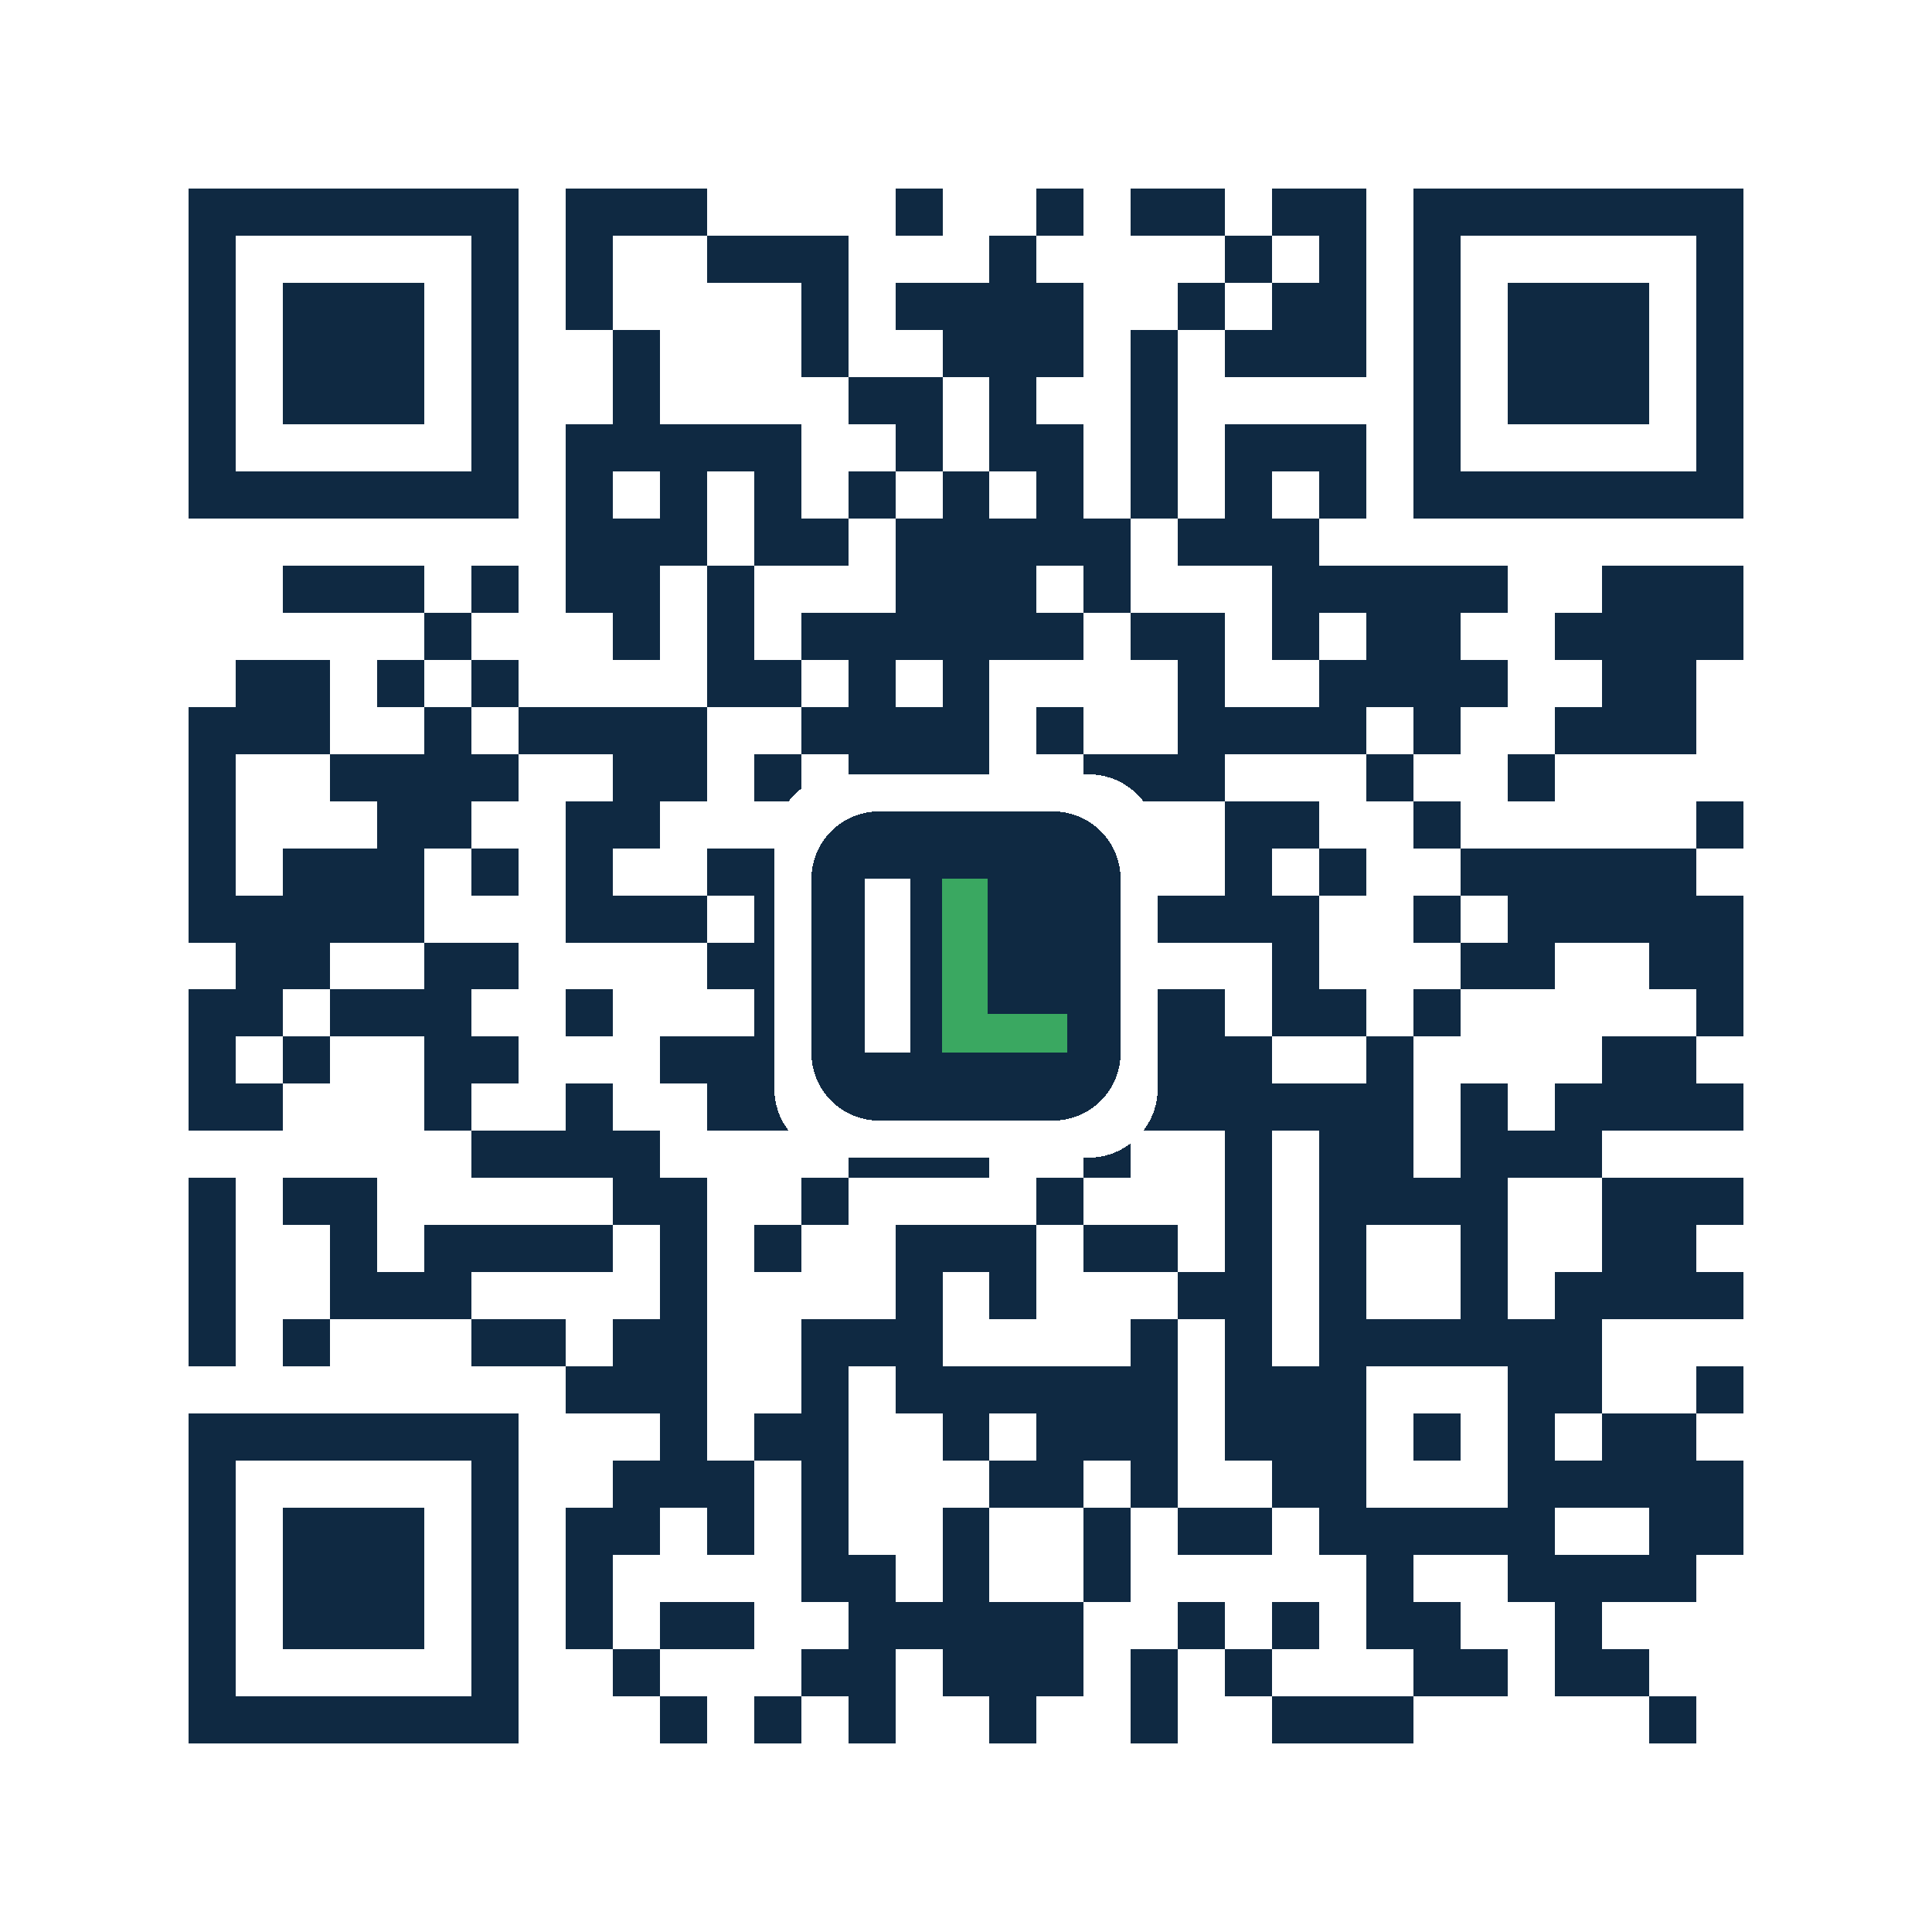
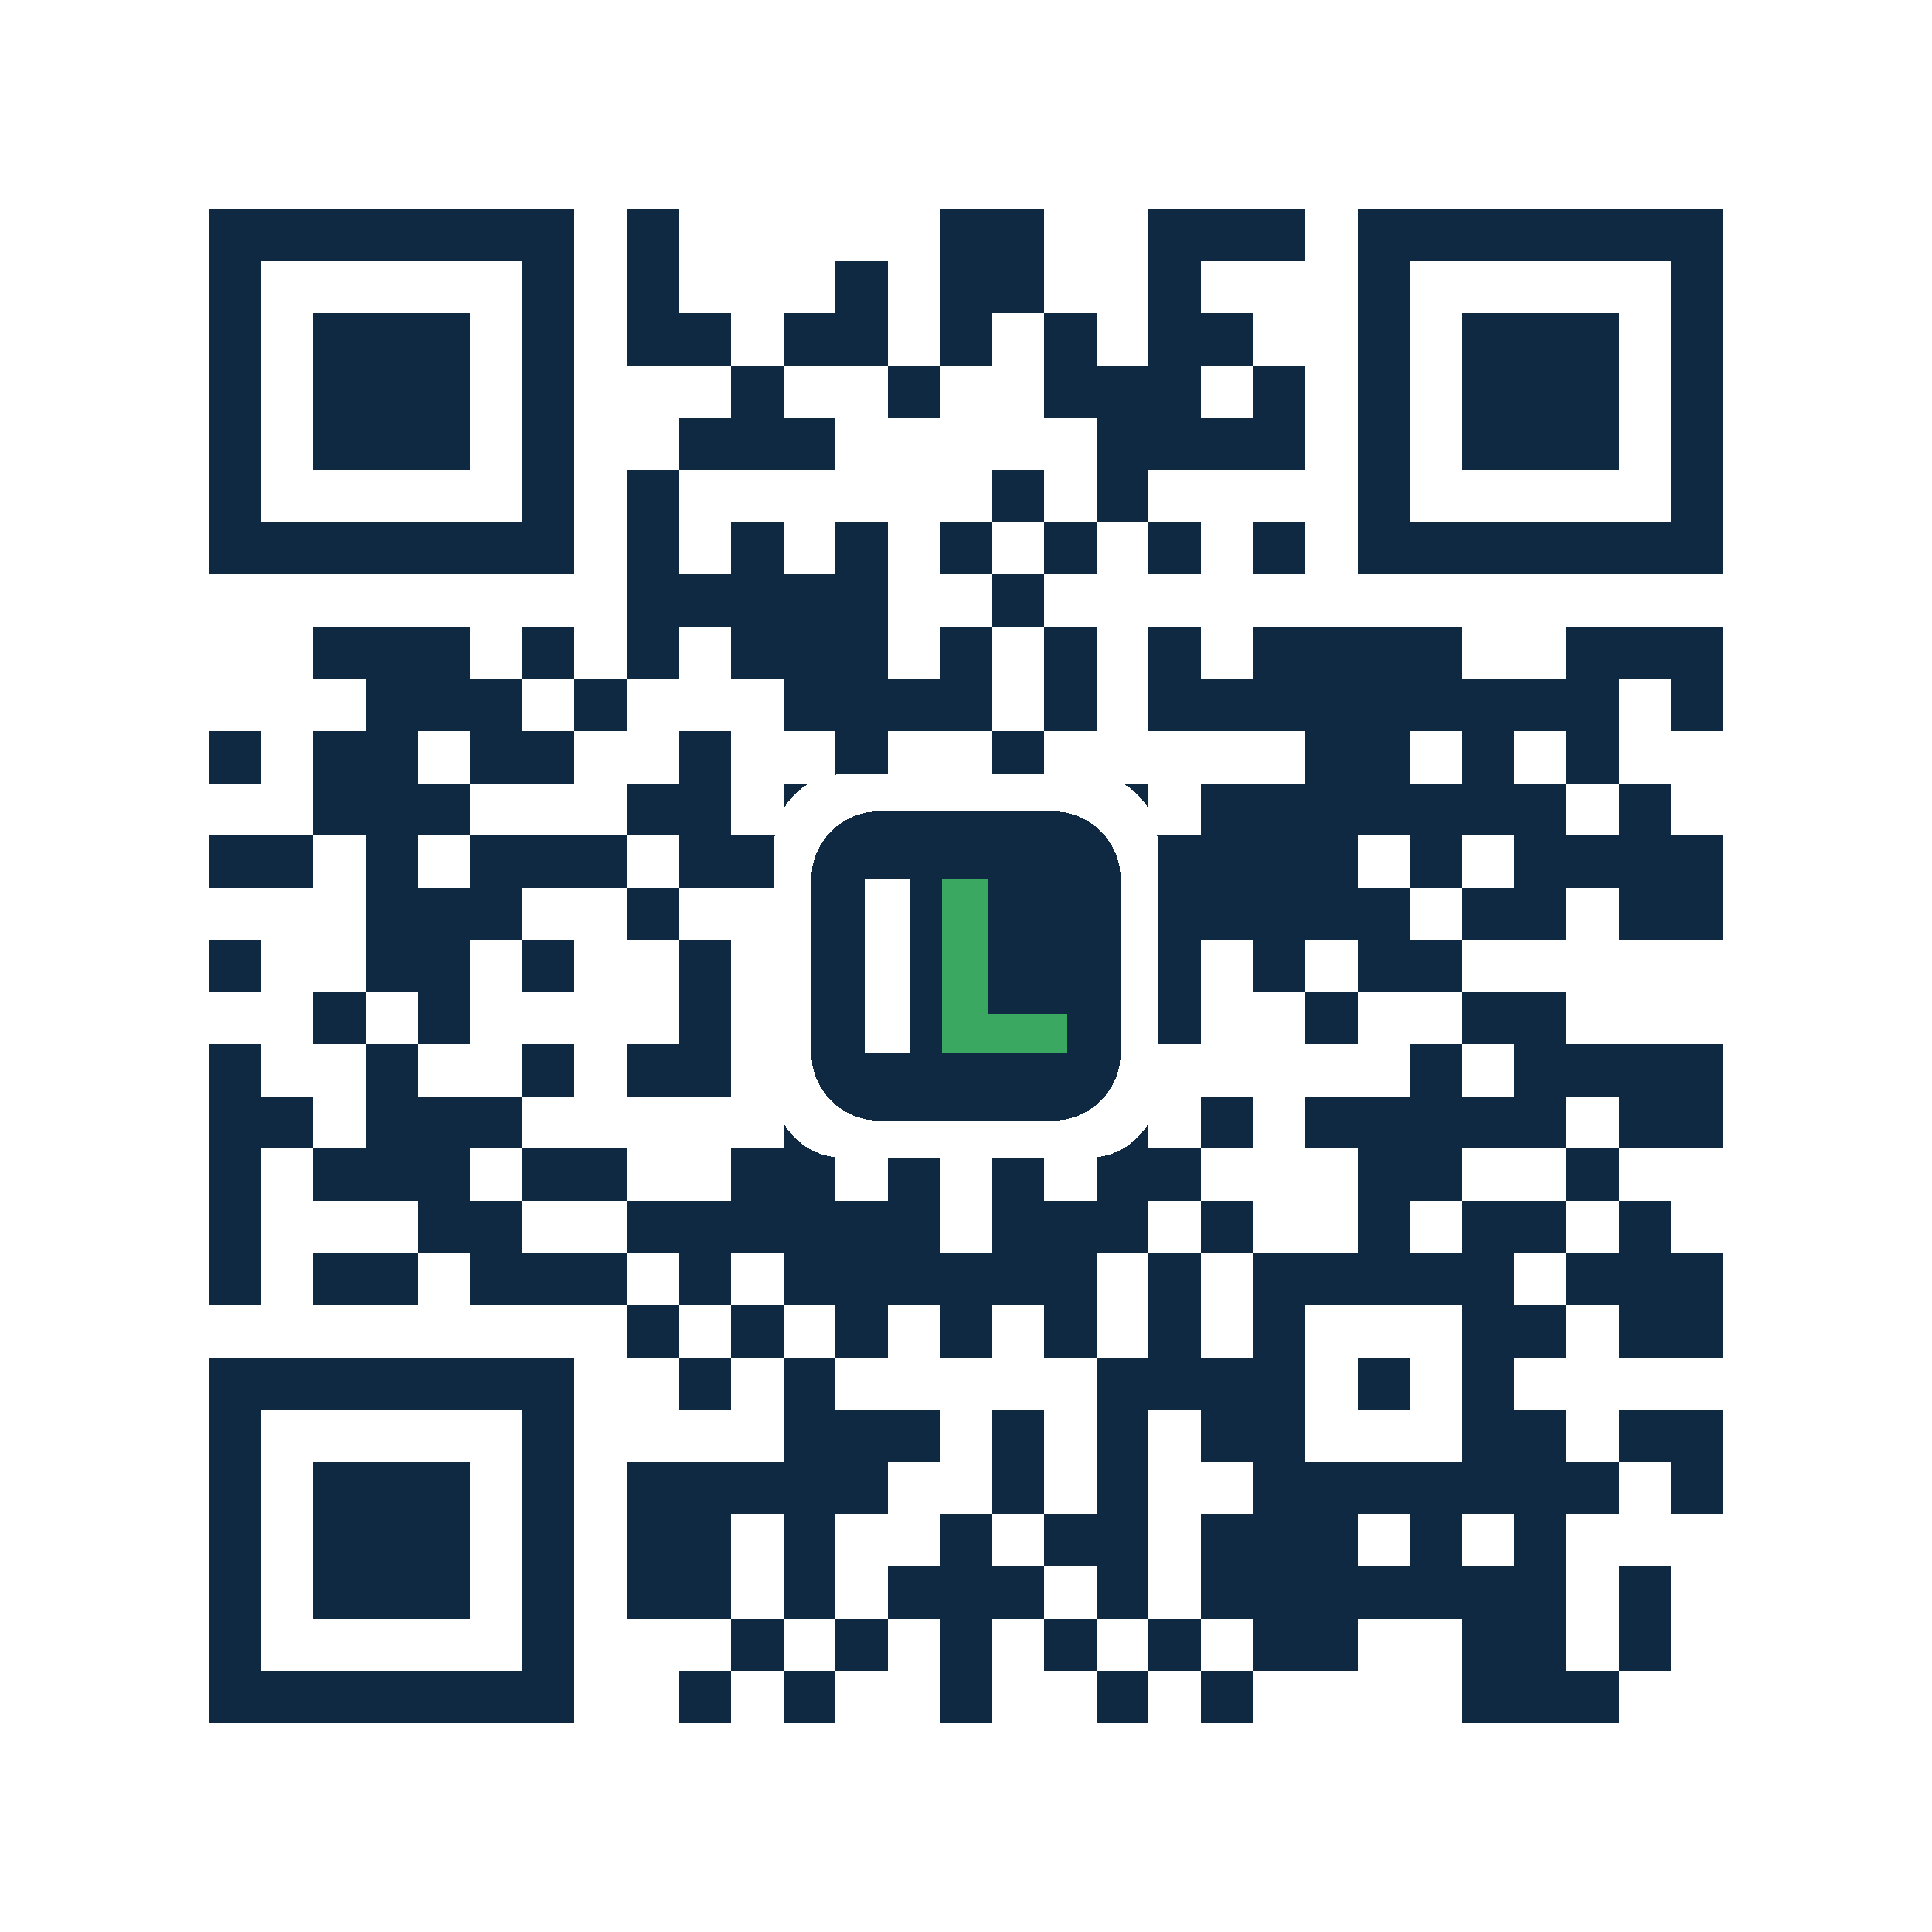
- <svg xmlns="http://www.w3.org/2000/svg" viewBox="0 0 41 41" shape-rendering="crispEdges" role="img" aria-label="InvestLab signup QR code">
-   <rect width="41" height="41" fill="#ffffff" />
+ <svg xmlns="http://www.w3.org/2000/svg" viewBox="0 0 37 37" shape-rendering="crispEdges" role="img" aria-label="InvestLab signup QR code">
+   <rect width="37" height="37" fill="#ffffff" />
  <g fill="#0f2942">
    <rect x="4" y="4" width="1" height="1" />
    <rect x="5" y="4" width="1" height="1" />
    <rect x="6" y="4" width="1" height="1" />
    <rect x="7" y="4" width="1" height="1" />
    <rect x="8" y="4" width="1" height="1" />
    <rect x="9" y="4" width="1" height="1" />
    <rect x="10" y="4" width="1" height="1" />
    <rect x="12" y="4" width="1" height="1" />
-     <rect x="13" y="4" width="1" height="1" />
-     <rect x="14" y="4" width="1" height="1" />
+     <rect x="18" y="4" width="1" height="1" />
    <rect x="19" y="4" width="1" height="1" />
    <rect x="22" y="4" width="1" height="1" />
+     <rect x="23" y="4" width="1" height="1" />
    <rect x="24" y="4" width="1" height="1" />
-     <rect x="25" y="4" width="1" height="1" />
+     <rect x="26" y="4" width="1" height="1" />
    <rect x="27" y="4" width="1" height="1" />
    <rect x="28" y="4" width="1" height="1" />
+     <rect x="29" y="4" width="1" height="1" />
    <rect x="30" y="4" width="1" height="1" />
    <rect x="31" y="4" width="1" height="1" />
    <rect x="32" y="4" width="1" height="1" />
-     <rect x="33" y="4" width="1" height="1" />
-     <rect x="34" y="4" width="1" height="1" />
-     <rect x="35" y="4" width="1" height="1" />
-     <rect x="36" y="4" width="1" height="1" />
    <rect x="4" y="5" width="1" height="1" />
    <rect x="10" y="5" width="1" height="1" />
    <rect x="12" y="5" width="1" height="1" />
-     <rect x="15" y="5" width="1" height="1" />
    <rect x="16" y="5" width="1" height="1" />
-     <rect x="17" y="5" width="1" height="1" />
-     <rect x="21" y="5" width="1" height="1" />
+     <rect x="18" y="5" width="1" height="1" />
+     <rect x="19" y="5" width="1" height="1" />
+     <rect x="22" y="5" width="1" height="1" />
    <rect x="26" y="5" width="1" height="1" />
-     <rect x="28" y="5" width="1" height="1" />
-     <rect x="30" y="5" width="1" height="1" />
-     <rect x="36" y="5" width="1" height="1" />
+     <rect x="32" y="5" width="1" height="1" />
    <rect x="4" y="6" width="1" height="1" />
    <rect x="6" y="6" width="1" height="1" />
    <rect x="7" y="6" width="1" height="1" />
    <rect x="8" y="6" width="1" height="1" />
    <rect x="10" y="6" width="1" height="1" />
    <rect x="12" y="6" width="1" height="1" />
-     <rect x="17" y="6" width="1" height="1" />
-     <rect x="19" y="6" width="1" height="1" />
+     <rect x="13" y="6" width="1" height="1" />
+     <rect x="15" y="6" width="1" height="1" />
+     <rect x="16" y="6" width="1" height="1" />
+     <rect x="18" y="6" width="1" height="1" />
    <rect x="20" y="6" width="1" height="1" />
-     <rect x="21" y="6" width="1" height="1" />
    <rect x="22" y="6" width="1" height="1" />
-     <rect x="25" y="6" width="1" height="1" />
-     <rect x="27" y="6" width="1" height="1" />
+     <rect x="23" y="6" width="1" height="1" />
+     <rect x="26" y="6" width="1" height="1" />
    <rect x="28" y="6" width="1" height="1" />
+     <rect x="29" y="6" width="1" height="1" />
    <rect x="30" y="6" width="1" height="1" />
    <rect x="32" y="6" width="1" height="1" />
-     <rect x="33" y="6" width="1" height="1" />
-     <rect x="34" y="6" width="1" height="1" />
-     <rect x="36" y="6" width="1" height="1" />
    <rect x="4" y="7" width="1" height="1" />
    <rect x="6" y="7" width="1" height="1" />
    <rect x="7" y="7" width="1" height="1" />
    <rect x="8" y="7" width="1" height="1" />
    <rect x="10" y="7" width="1" height="1" />
-     <rect x="13" y="7" width="1" height="1" />
+     <rect x="14" y="7" width="1" height="1" />
    <rect x="17" y="7" width="1" height="1" />
    <rect x="20" y="7" width="1" height="1" />
    <rect x="21" y="7" width="1" height="1" />
    <rect x="22" y="7" width="1" height="1" />
    <rect x="24" y="7" width="1" height="1" />
    <rect x="26" y="7" width="1" height="1" />
-     <rect x="27" y="7" width="1" height="1" />
    <rect x="28" y="7" width="1" height="1" />
+     <rect x="29" y="7" width="1" height="1" />
    <rect x="30" y="7" width="1" height="1" />
    <rect x="32" y="7" width="1" height="1" />
-     <rect x="33" y="7" width="1" height="1" />
-     <rect x="34" y="7" width="1" height="1" />
-     <rect x="36" y="7" width="1" height="1" />
    <rect x="4" y="8" width="1" height="1" />
    <rect x="6" y="8" width="1" height="1" />
    <rect x="7" y="8" width="1" height="1" />
    <rect x="8" y="8" width="1" height="1" />
    <rect x="10" y="8" width="1" height="1" />
    <rect x="13" y="8" width="1" height="1" />
-     <rect x="18" y="8" width="1" height="1" />
-     <rect x="19" y="8" width="1" height="1" />
+     <rect x="14" y="8" width="1" height="1" />
+     <rect x="15" y="8" width="1" height="1" />
    <rect x="21" y="8" width="1" height="1" />
+     <rect x="22" y="8" width="1" height="1" />
+     <rect x="23" y="8" width="1" height="1" />
    <rect x="24" y="8" width="1" height="1" />
+     <rect x="26" y="8" width="1" height="1" />
+     <rect x="28" y="8" width="1" height="1" />
+     <rect x="29" y="8" width="1" height="1" />
    <rect x="30" y="8" width="1" height="1" />
    <rect x="32" y="8" width="1" height="1" />
-     <rect x="33" y="8" width="1" height="1" />
-     <rect x="34" y="8" width="1" height="1" />
-     <rect x="36" y="8" width="1" height="1" />
    <rect x="4" y="9" width="1" height="1" />
    <rect x="10" y="9" width="1" height="1" />
    <rect x="12" y="9" width="1" height="1" />
-     <rect x="13" y="9" width="1" height="1" />
-     <rect x="14" y="9" width="1" height="1" />
-     <rect x="15" y="9" width="1" height="1" />
-     <rect x="16" y="9" width="1" height="1" />
    <rect x="19" y="9" width="1" height="1" />
    <rect x="21" y="9" width="1" height="1" />
-     <rect x="22" y="9" width="1" height="1" />
-     <rect x="24" y="9" width="1" height="1" />
    <rect x="26" y="9" width="1" height="1" />
-     <rect x="27" y="9" width="1" height="1" />
-     <rect x="28" y="9" width="1" height="1" />
-     <rect x="30" y="9" width="1" height="1" />
-     <rect x="36" y="9" width="1" height="1" />
+     <rect x="32" y="9" width="1" height="1" />
    <rect x="4" y="10" width="1" height="1" />
    <rect x="5" y="10" width="1" height="1" />
    <rect x="6" y="10" width="1" height="1" />
    <rect x="7" y="10" width="1" height="1" />
    <rect x="8" y="10" width="1" height="1" />
    <rect x="9" y="10" width="1" height="1" />
    <rect x="10" y="10" width="1" height="1" />
    <rect x="12" y="10" width="1" height="1" />
    <rect x="14" y="10" width="1" height="1" />
    <rect x="16" y="10" width="1" height="1" />
    <rect x="18" y="10" width="1" height="1" />
    <rect x="20" y="10" width="1" height="1" />
    <rect x="22" y="10" width="1" height="1" />
    <rect x="24" y="10" width="1" height="1" />
    <rect x="26" y="10" width="1" height="1" />
+     <rect x="27" y="10" width="1" height="1" />
    <rect x="28" y="10" width="1" height="1" />
+     <rect x="29" y="10" width="1" height="1" />
    <rect x="30" y="10" width="1" height="1" />
    <rect x="31" y="10" width="1" height="1" />
    <rect x="32" y="10" width="1" height="1" />
-     <rect x="33" y="10" width="1" height="1" />
-     <rect x="34" y="10" width="1" height="1" />
-     <rect x="35" y="10" width="1" height="1" />
-     <rect x="36" y="10" width="1" height="1" />
    <rect x="12" y="11" width="1" height="1" />
    <rect x="13" y="11" width="1" height="1" />
    <rect x="14" y="11" width="1" height="1" />
+     <rect x="15" y="11" width="1" height="1" />
    <rect x="16" y="11" width="1" height="1" />
-     <rect x="17" y="11" width="1" height="1" />
    <rect x="19" y="11" width="1" height="1" />
-     <rect x="20" y="11" width="1" height="1" />
-     <rect x="21" y="11" width="1" height="1" />
-     <rect x="22" y="11" width="1" height="1" />
-     <rect x="23" y="11" width="1" height="1" />
-     <rect x="25" y="11" width="1" height="1" />
-     <rect x="26" y="11" width="1" height="1" />
-     <rect x="27" y="11" width="1" height="1" />
    <rect x="6" y="12" width="1" height="1" />
    <rect x="7" y="12" width="1" height="1" />
    <rect x="8" y="12" width="1" height="1" />
    <rect x="10" y="12" width="1" height="1" />
    <rect x="12" y="12" width="1" height="1" />
-     <rect x="13" y="12" width="1" height="1" />
+     <rect x="14" y="12" width="1" height="1" />
    <rect x="15" y="12" width="1" height="1" />
-     <rect x="19" y="12" width="1" height="1" />
+     <rect x="16" y="12" width="1" height="1" />
+     <rect x="18" y="12" width="1" height="1" />
    <rect x="20" y="12" width="1" height="1" />
-     <rect x="21" y="12" width="1" height="1" />
-     <rect x="23" y="12" width="1" height="1" />
+     <rect x="22" y="12" width="1" height="1" />
+     <rect x="24" y="12" width="1" height="1" />
+     <rect x="25" y="12" width="1" height="1" />
+     <rect x="26" y="12" width="1" height="1" />
    <rect x="27" y="12" width="1" height="1" />
-     <rect x="28" y="12" width="1" height="1" />
-     <rect x="29" y="12" width="1" height="1" />
    <rect x="30" y="12" width="1" height="1" />
    <rect x="31" y="12" width="1" height="1" />
-     <rect x="34" y="12" width="1" height="1" />
-     <rect x="35" y="12" width="1" height="1" />
-     <rect x="36" y="12" width="1" height="1" />
+     <rect x="32" y="12" width="1" height="1" />
+     <rect x="7" y="13" width="1" height="1" />
+     <rect x="8" y="13" width="1" height="1" />
    <rect x="9" y="13" width="1" height="1" />
-     <rect x="13" y="13" width="1" height="1" />
+     <rect x="11" y="13" width="1" height="1" />
    <rect x="15" y="13" width="1" height="1" />
+     <rect x="16" y="13" width="1" height="1" />
    <rect x="17" y="13" width="1" height="1" />
    <rect x="18" y="13" width="1" height="1" />
-     <rect x="19" y="13" width="1" height="1" />
    <rect x="20" y="13" width="1" height="1" />
-     <rect x="21" y="13" width="1" height="1" />
    <rect x="22" y="13" width="1" height="1" />
+     <rect x="23" y="13" width="1" height="1" />
    <rect x="24" y="13" width="1" height="1" />
    <rect x="25" y="13" width="1" height="1" />
+     <rect x="26" y="13" width="1" height="1" />
    <rect x="27" y="13" width="1" height="1" />
+     <rect x="28" y="13" width="1" height="1" />
    <rect x="29" y="13" width="1" height="1" />
    <rect x="30" y="13" width="1" height="1" />
-     <rect x="33" y="13" width="1" height="1" />
-     <rect x="34" y="13" width="1" height="1" />
-     <rect x="35" y="13" width="1" height="1" />
-     <rect x="36" y="13" width="1" height="1" />
-     <rect x="5" y="14" width="1" height="1" />
+     <rect x="32" y="13" width="1" height="1" />
+     <rect x="4" y="14" width="1" height="1" />
    <rect x="6" y="14" width="1" height="1" />
-     <rect x="8" y="14" width="1" height="1" />
+     <rect x="7" y="14" width="1" height="1" />
+     <rect x="9" y="14" width="1" height="1" />
    <rect x="10" y="14" width="1" height="1" />
-     <rect x="15" y="14" width="1" height="1" />
+     <rect x="13" y="14" width="1" height="1" />
    <rect x="16" y="14" width="1" height="1" />
-     <rect x="18" y="14" width="1" height="1" />
-     <rect x="20" y="14" width="1" height="1" />
+     <rect x="19" y="14" width="1" height="1" />
    <rect x="25" y="14" width="1" height="1" />
+     <rect x="26" y="14" width="1" height="1" />
    <rect x="28" y="14" width="1" height="1" />
-     <rect x="29" y="14" width="1" height="1" />
    <rect x="30" y="14" width="1" height="1" />
-     <rect x="31" y="14" width="1" height="1" />
-     <rect x="34" y="14" width="1" height="1" />
-     <rect x="35" y="14" width="1" height="1" />
-     <rect x="4" y="15" width="1" height="1" />
-     <rect x="5" y="15" width="1" height="1" />
    <rect x="6" y="15" width="1" height="1" />
-     <rect x="9" y="15" width="1" height="1" />
-     <rect x="11" y="15" width="1" height="1" />
+     <rect x="7" y="15" width="1" height="1" />
+     <rect x="8" y="15" width="1" height="1" />
    <rect x="12" y="15" width="1" height="1" />
    <rect x="13" y="15" width="1" height="1" />
-     <rect x="14" y="15" width="1" height="1" />
-     <rect x="17" y="15" width="1" height="1" />
-     <rect x="18" y="15" width="1" height="1" />
-     <rect x="19" y="15" width="1" height="1" />
+     <rect x="15" y="15" width="1" height="1" />
+     <rect x="16" y="15" width="1" height="1" />
    <rect x="20" y="15" width="1" height="1" />
-     <rect x="22" y="15" width="1" height="1" />
+     <rect x="21" y="15" width="1" height="1" />
+     <rect x="23" y="15" width="1" height="1" />
+     <rect x="24" y="15" width="1" height="1" />
    <rect x="25" y="15" width="1" height="1" />
    <rect x="26" y="15" width="1" height="1" />
    <rect x="27" y="15" width="1" height="1" />
    <rect x="28" y="15" width="1" height="1" />
-     <rect x="30" y="15" width="1" height="1" />
-     <rect x="33" y="15" width="1" height="1" />
-     <rect x="34" y="15" width="1" height="1" />
-     <rect x="35" y="15" width="1" height="1" />
+     <rect x="29" y="15" width="1" height="1" />
+     <rect x="31" y="15" width="1" height="1" />
    <rect x="4" y="16" width="1" height="1" />
+     <rect x="5" y="16" width="1" height="1" />
    <rect x="7" y="16" width="1" height="1" />
-     <rect x="8" y="16" width="1" height="1" />
    <rect x="9" y="16" width="1" height="1" />
    <rect x="10" y="16" width="1" height="1" />
+     <rect x="11" y="16" width="1" height="1" />
    <rect x="13" y="16" width="1" height="1" />
    <rect x="14" y="16" width="1" height="1" />
+     <rect x="15" y="16" width="1" height="1" />
    <rect x="16" y="16" width="1" height="1" />
    <rect x="18" y="16" width="1" height="1" />
    <rect x="19" y="16" width="1" height="1" />
-     <rect x="20" y="16" width="1" height="1" />
+     <rect x="21" y="16" width="1" height="1" />
+     <rect x="22" y="16" width="1" height="1" />
    <rect x="23" y="16" width="1" height="1" />
    <rect x="24" y="16" width="1" height="1" />
    <rect x="25" y="16" width="1" height="1" />
+     <rect x="27" y="16" width="1" height="1" />
    <rect x="29" y="16" width="1" height="1" />
+     <rect x="30" y="16" width="1" height="1" />
+     <rect x="31" y="16" width="1" height="1" />
    <rect x="32" y="16" width="1" height="1" />
-     <rect x="4" y="17" width="1" height="1" />
+     <rect x="7" y="17" width="1" height="1" />
    <rect x="8" y="17" width="1" height="1" />
    <rect x="9" y="17" width="1" height="1" />
    <rect x="12" y="17" width="1" height="1" />
-     <rect x="13" y="17" width="1" height="1" />
-     <rect x="17" y="17" width="1" height="1" />
+     <rect x="16" y="17" width="1" height="1" />
+     <rect x="19" y="17" width="1" height="1" />
    <rect x="22" y="17" width="1" height="1" />
+     <rect x="23" y="17" width="1" height="1" />
+     <rect x="24" y="17" width="1" height="1" />
+     <rect x="25" y="17" width="1" height="1" />
    <rect x="26" y="17" width="1" height="1" />
-     <rect x="27" y="17" width="1" height="1" />
-     <rect x="30" y="17" width="1" height="1" />
-     <rect x="36" y="17" width="1" height="1" />
+     <rect x="28" y="17" width="1" height="1" />
+     <rect x="29" y="17" width="1" height="1" />
+     <rect x="31" y="17" width="1" height="1" />
+     <rect x="32" y="17" width="1" height="1" />
    <rect x="4" y="18" width="1" height="1" />
-     <rect x="6" y="18" width="1" height="1" />
    <rect x="7" y="18" width="1" height="1" />
    <rect x="8" y="18" width="1" height="1" />
    <rect x="10" y="18" width="1" height="1" />
-     <rect x="12" y="18" width="1" height="1" />
+     <rect x="13" y="18" width="1" height="1" />
    <rect x="15" y="18" width="1" height="1" />
-     <rect x="16" y="18" width="1" height="1" />
    <rect x="17" y="18" width="1" height="1" />
    <rect x="18" y="18" width="1" height="1" />
+     <rect x="19" y="18" width="1" height="1" />
+     <rect x="21" y="18" width="1" height="1" />
    <rect x="22" y="18" width="1" height="1" />
-     <rect x="23" y="18" width="1" height="1" />
+     <rect x="24" y="18" width="1" height="1" />
    <rect x="26" y="18" width="1" height="1" />
-     <rect x="28" y="18" width="1" height="1" />
-     <rect x="31" y="18" width="1" height="1" />
-     <rect x="32" y="18" width="1" height="1" />
-     <rect x="33" y="18" width="1" height="1" />
-     <rect x="34" y="18" width="1" height="1" />
-     <rect x="35" y="18" width="1" height="1" />
-     <rect x="4" y="19" width="1" height="1" />
-     <rect x="5" y="19" width="1" height="1" />
+     <rect x="27" y="18" width="1" height="1" />
    <rect x="6" y="19" width="1" height="1" />
-     <rect x="7" y="19" width="1" height="1" />
    <rect x="8" y="19" width="1" height="1" />
-     <rect x="12" y="19" width="1" height="1" />
    <rect x="13" y="19" width="1" height="1" />
-     <rect x="14" y="19" width="1" height="1" />
-     <rect x="16" y="19" width="1" height="1" />
+     <rect x="15" y="19" width="1" height="1" />
    <rect x="17" y="19" width="1" height="1" />
    <rect x="18" y="19" width="1" height="1" />
    <rect x="20" y="19" width="1" height="1" />
    <rect x="21" y="19" width="1" height="1" />
-     <rect x="23" y="19" width="1" height="1" />
-     <rect x="24" y="19" width="1" height="1" />
+     <rect x="22" y="19" width="1" height="1" />
    <rect x="25" y="19" width="1" height="1" />
-     <rect x="26" y="19" width="1" height="1" />
-     <rect x="27" y="19" width="1" height="1" />
-     <rect x="30" y="19" width="1" height="1" />
-     <rect x="32" y="19" width="1" height="1" />
-     <rect x="33" y="19" width="1" height="1" />
-     <rect x="34" y="19" width="1" height="1" />
-     <rect x="35" y="19" width="1" height="1" />
-     <rect x="36" y="19" width="1" height="1" />
-     <rect x="5" y="20" width="1" height="1" />
-     <rect x="6" y="20" width="1" height="1" />
-     <rect x="9" y="20" width="1" height="1" />
+     <rect x="28" y="19" width="1" height="1" />
+     <rect x="29" y="19" width="1" height="1" />
+     <rect x="4" y="20" width="1" height="1" />
+     <rect x="7" y="20" width="1" height="1" />
    <rect x="10" y="20" width="1" height="1" />
+     <rect x="12" y="20" width="1" height="1" />
+     <rect x="13" y="20" width="1" height="1" />
    <rect x="15" y="20" width="1" height="1" />
    <rect x="16" y="20" width="1" height="1" />
-     <rect x="19" y="20" width="1" height="1" />
-     <rect x="23" y="20" width="1" height="1" />
+     <rect x="17" y="20" width="1" height="1" />
    <rect x="27" y="20" width="1" height="1" />
+     <rect x="29" y="20" width="1" height="1" />
+     <rect x="30" y="20" width="1" height="1" />
    <rect x="31" y="20" width="1" height="1" />
    <rect x="32" y="20" width="1" height="1" />
-     <rect x="35" y="20" width="1" height="1" />
-     <rect x="36" y="20" width="1" height="1" />
    <rect x="4" y="21" width="1" height="1" />
    <rect x="5" y="21" width="1" height="1" />
    <rect x="7" y="21" width="1" height="1" />
    <rect x="8" y="21" width="1" height="1" />
    <rect x="9" y="21" width="1" height="1" />
-     <rect x="12" y="21" width="1" height="1" />
-     <rect x="16" y="21" width="1" height="1" />
+     <rect x="15" y="21" width="1" height="1" />
    <rect x="17" y="21" width="1" height="1" />
-     <rect x="18" y="21" width="1" height="1" />
    <rect x="20" y="21" width="1" height="1" />
+     <rect x="21" y="21" width="1" height="1" />
    <rect x="23" y="21" width="1" height="1" />
-     <rect x="24" y="21" width="1" height="1" />
    <rect x="25" y="21" width="1" height="1" />
+     <rect x="26" y="21" width="1" height="1" />
    <rect x="27" y="21" width="1" height="1" />
    <rect x="28" y="21" width="1" height="1" />
-     <rect x="30" y="21" width="1" height="1" />
-     <rect x="36" y="21" width="1" height="1" />
+     <rect x="29" y="21" width="1" height="1" />
+     <rect x="31" y="21" width="1" height="1" />
+     <rect x="32" y="21" width="1" height="1" />
    <rect x="4" y="22" width="1" height="1" />
    <rect x="6" y="22" width="1" height="1" />
-     <rect x="9" y="22" width="1" height="1" />
+     <rect x="7" y="22" width="1" height="1" />
+     <rect x="8" y="22" width="1" height="1" />
    <rect x="10" y="22" width="1" height="1" />
+     <rect x="11" y="22" width="1" height="1" />
    <rect x="14" y="22" width="1" height="1" />
    <rect x="15" y="22" width="1" height="1" />
-     <rect x="16" y="22" width="1" height="1" />
-     <rect x="18" y="22" width="1" height="1" />
+     <rect x="17" y="22" width="1" height="1" />
    <rect x="19" y="22" width="1" height="1" />
-     <rect x="20" y="22" width="1" height="1" />
    <rect x="21" y="22" width="1" height="1" />
    <rect x="22" y="22" width="1" height="1" />
-     <rect x="24" y="22" width="1" height="1" />
-     <rect x="25" y="22" width="1" height="1" />
    <rect x="26" y="22" width="1" height="1" />
-     <rect x="29" y="22" width="1" height="1" />
-     <rect x="34" y="22" width="1" height="1" />
-     <rect x="35" y="22" width="1" height="1" />
+     <rect x="27" y="22" width="1" height="1" />
+     <rect x="30" y="22" width="1" height="1" />
    <rect x="4" y="23" width="1" height="1" />
-     <rect x="5" y="23" width="1" height="1" />
+     <rect x="8" y="23" width="1" height="1" />
    <rect x="9" y="23" width="1" height="1" />
    <rect x="12" y="23" width="1" height="1" />
+     <rect x="13" y="23" width="1" height="1" />
+     <rect x="14" y="23" width="1" height="1" />
    <rect x="15" y="23" width="1" height="1" />
    <rect x="16" y="23" width="1" height="1" />
+     <rect x="17" y="23" width="1" height="1" />
    <rect x="19" y="23" width="1" height="1" />
+     <rect x="20" y="23" width="1" height="1" />
    <rect x="21" y="23" width="1" height="1" />
    <rect x="23" y="23" width="1" height="1" />
-     <rect x="24" y="23" width="1" height="1" />
-     <rect x="25" y="23" width="1" height="1" />
    <rect x="26" y="23" width="1" height="1" />
-     <rect x="27" y="23" width="1" height="1" />
    <rect x="28" y="23" width="1" height="1" />
    <rect x="29" y="23" width="1" height="1" />
    <rect x="31" y="23" width="1" height="1" />
-     <rect x="33" y="23" width="1" height="1" />
-     <rect x="34" y="23" width="1" height="1" />
-     <rect x="35" y="23" width="1" height="1" />
-     <rect x="36" y="23" width="1" height="1" />
+     <rect x="4" y="24" width="1" height="1" />
+     <rect x="6" y="24" width="1" height="1" />
+     <rect x="7" y="24" width="1" height="1" />
+     <rect x="9" y="24" width="1" height="1" />
    <rect x="10" y="24" width="1" height="1" />
    <rect x="11" y="24" width="1" height="1" />
-     <rect x="12" y="24" width="1" height="1" />
    <rect x="13" y="24" width="1" height="1" />
+     <rect x="15" y="24" width="1" height="1" />
+     <rect x="16" y="24" width="1" height="1" />
+     <rect x="17" y="24" width="1" height="1" />
    <rect x="18" y="24" width="1" height="1" />
    <rect x="19" y="24" width="1" height="1" />
    <rect x="20" y="24" width="1" height="1" />
-     <rect x="23" y="24" width="1" height="1" />
+     <rect x="22" y="24" width="1" height="1" />
+     <rect x="24" y="24" width="1" height="1" />
+     <rect x="25" y="24" width="1" height="1" />
    <rect x="26" y="24" width="1" height="1" />
+     <rect x="27" y="24" width="1" height="1" />
    <rect x="28" y="24" width="1" height="1" />
-     <rect x="29" y="24" width="1" height="1" />
+     <rect x="30" y="24" width="1" height="1" />
    <rect x="31" y="24" width="1" height="1" />
    <rect x="32" y="24" width="1" height="1" />
-     <rect x="33" y="24" width="1" height="1" />
-     <rect x="4" y="25" width="1" height="1" />
-     <rect x="6" y="25" width="1" height="1" />
-     <rect x="7" y="25" width="1" height="1" />
-     <rect x="13" y="25" width="1" height="1" />
+     <rect x="12" y="25" width="1" height="1" />
    <rect x="14" y="25" width="1" height="1" />
-     <rect x="17" y="25" width="1" height="1" />
+     <rect x="16" y="25" width="1" height="1" />
+     <rect x="18" y="25" width="1" height="1" />
+     <rect x="20" y="25" width="1" height="1" />
    <rect x="22" y="25" width="1" height="1" />
-     <rect x="26" y="25" width="1" height="1" />
+     <rect x="24" y="25" width="1" height="1" />
    <rect x="28" y="25" width="1" height="1" />
    <rect x="29" y="25" width="1" height="1" />
-     <rect x="30" y="25" width="1" height="1" />
    <rect x="31" y="25" width="1" height="1" />
-     <rect x="34" y="25" width="1" height="1" />
-     <rect x="35" y="25" width="1" height="1" />
-     <rect x="36" y="25" width="1" height="1" />
+     <rect x="32" y="25" width="1" height="1" />
    <rect x="4" y="26" width="1" height="1" />
+     <rect x="5" y="26" width="1" height="1" />
+     <rect x="6" y="26" width="1" height="1" />
    <rect x="7" y="26" width="1" height="1" />
+     <rect x="8" y="26" width="1" height="1" />
    <rect x="9" y="26" width="1" height="1" />
    <rect x="10" y="26" width="1" height="1" />
-     <rect x="11" y="26" width="1" height="1" />
-     <rect x="12" y="26" width="1" height="1" />
-     <rect x="14" y="26" width="1" height="1" />
-     <rect x="16" y="26" width="1" height="1" />
-     <rect x="19" y="26" width="1" height="1" />
-     <rect x="20" y="26" width="1" height="1" />
+     <rect x="13" y="26" width="1" height="1" />
+     <rect x="15" y="26" width="1" height="1" />
    <rect x="21" y="26" width="1" height="1" />
+     <rect x="22" y="26" width="1" height="1" />
    <rect x="23" y="26" width="1" height="1" />
    <rect x="24" y="26" width="1" height="1" />
    <rect x="26" y="26" width="1" height="1" />
    <rect x="28" y="26" width="1" height="1" />
-     <rect x="31" y="26" width="1" height="1" />
-     <rect x="34" y="26" width="1" height="1" />
-     <rect x="35" y="26" width="1" height="1" />
    <rect x="4" y="27" width="1" height="1" />
-     <rect x="7" y="27" width="1" height="1" />
-     <rect x="8" y="27" width="1" height="1" />
-     <rect x="9" y="27" width="1" height="1" />
-     <rect x="14" y="27" width="1" height="1" />
+     <rect x="10" y="27" width="1" height="1" />
+     <rect x="15" y="27" width="1" height="1" />
+     <rect x="16" y="27" width="1" height="1" />
+     <rect x="17" y="27" width="1" height="1" />
    <rect x="19" y="27" width="1" height="1" />
    <rect x="21" y="27" width="1" height="1" />
-     <rect x="25" y="27" width="1" height="1" />
-     <rect x="26" y="27" width="1" height="1" />
+     <rect x="23" y="27" width="1" height="1" />
+     <rect x="24" y="27" width="1" height="1" />
    <rect x="28" y="27" width="1" height="1" />
+     <rect x="29" y="27" width="1" height="1" />
    <rect x="31" y="27" width="1" height="1" />
-     <rect x="33" y="27" width="1" height="1" />
-     <rect x="34" y="27" width="1" height="1" />
-     <rect x="35" y="27" width="1" height="1" />
-     <rect x="36" y="27" width="1" height="1" />
+     <rect x="32" y="27" width="1" height="1" />
    <rect x="4" y="28" width="1" height="1" />
    <rect x="6" y="28" width="1" height="1" />
+     <rect x="7" y="28" width="1" height="1" />
+     <rect x="8" y="28" width="1" height="1" />
    <rect x="10" y="28" width="1" height="1" />
-     <rect x="11" y="28" width="1" height="1" />
+     <rect x="12" y="28" width="1" height="1" />
    <rect x="13" y="28" width="1" height="1" />
    <rect x="14" y="28" width="1" height="1" />
-     <rect x="17" y="28" width="1" height="1" />
-     <rect x="18" y="28" width="1" height="1" />
+     <rect x="15" y="28" width="1" height="1" />
+     <rect x="16" y="28" width="1" height="1" />
    <rect x="19" y="28" width="1" height="1" />
+     <rect x="21" y="28" width="1" height="1" />
    <rect x="24" y="28" width="1" height="1" />
+     <rect x="25" y="28" width="1" height="1" />
    <rect x="26" y="28" width="1" height="1" />
+     <rect x="27" y="28" width="1" height="1" />
    <rect x="28" y="28" width="1" height="1" />
    <rect x="29" y="28" width="1" height="1" />
    <rect x="30" y="28" width="1" height="1" />
-     <rect x="31" y="28" width="1" height="1" />
    <rect x="32" y="28" width="1" height="1" />
-     <rect x="33" y="28" width="1" height="1" />
+     <rect x="4" y="29" width="1" height="1" />
+     <rect x="6" y="29" width="1" height="1" />
+     <rect x="7" y="29" width="1" height="1" />
+     <rect x="8" y="29" width="1" height="1" />
+     <rect x="10" y="29" width="1" height="1" />
    <rect x="12" y="29" width="1" height="1" />
    <rect x="13" y="29" width="1" height="1" />
-     <rect x="14" y="29" width="1" height="1" />
-     <rect x="17" y="29" width="1" height="1" />
-     <rect x="19" y="29" width="1" height="1" />
+     <rect x="15" y="29" width="1" height="1" />
+     <rect x="18" y="29" width="1" height="1" />
    <rect x="20" y="29" width="1" height="1" />
    <rect x="21" y="29" width="1" height="1" />
-     <rect x="22" y="29" width="1" height="1" />
    <rect x="23" y="29" width="1" height="1" />
    <rect x="24" y="29" width="1" height="1" />
-     <rect x="26" y="29" width="1" height="1" />
+     <rect x="25" y="29" width="1" height="1" />
    <rect x="27" y="29" width="1" height="1" />
-     <rect x="28" y="29" width="1" height="1" />
-     <rect x="32" y="29" width="1" height="1" />
-     <rect x="33" y="29" width="1" height="1" />
-     <rect x="36" y="29" width="1" height="1" />
+     <rect x="29" y="29" width="1" height="1" />
    <rect x="4" y="30" width="1" height="1" />
-     <rect x="5" y="30" width="1" height="1" />
    <rect x="6" y="30" width="1" height="1" />
    <rect x="7" y="30" width="1" height="1" />
    <rect x="8" y="30" width="1" height="1" />
-     <rect x="9" y="30" width="1" height="1" />
    <rect x="10" y="30" width="1" height="1" />
-     <rect x="14" y="30" width="1" height="1" />
-     <rect x="16" y="30" width="1" height="1" />
+     <rect x="12" y="30" width="1" height="1" />
+     <rect x="13" y="30" width="1" height="1" />
+     <rect x="15" y="30" width="1" height="1" />
    <rect x="17" y="30" width="1" height="1" />
-     <rect x="20" y="30" width="1" height="1" />
-     <rect x="22" y="30" width="1" height="1" />
+     <rect x="18" y="30" width="1" height="1" />
+     <rect x="19" y="30" width="1" height="1" />
+     <rect x="21" y="30" width="1" height="1" />
    <rect x="23" y="30" width="1" height="1" />
    <rect x="24" y="30" width="1" height="1" />
+     <rect x="25" y="30" width="1" height="1" />
    <rect x="26" y="30" width="1" height="1" />
    <rect x="27" y="30" width="1" height="1" />
    <rect x="28" y="30" width="1" height="1" />
-     <rect x="30" y="30" width="1" height="1" />
-     <rect x="32" y="30" width="1" height="1" />
-     <rect x="34" y="30" width="1" height="1" />
-     <rect x="35" y="30" width="1" height="1" />
+     <rect x="29" y="30" width="1" height="1" />
+     <rect x="31" y="30" width="1" height="1" />
    <rect x="4" y="31" width="1" height="1" />
    <rect x="10" y="31" width="1" height="1" />
-     <rect x="13" y="31" width="1" height="1" />
    <rect x="14" y="31" width="1" height="1" />
-     <rect x="15" y="31" width="1" height="1" />
-     <rect x="17" y="31" width="1" height="1" />
-     <rect x="21" y="31" width="1" height="1" />
+     <rect x="16" y="31" width="1" height="1" />
+     <rect x="18" y="31" width="1" height="1" />
+     <rect x="20" y="31" width="1" height="1" />
    <rect x="22" y="31" width="1" height="1" />
    <rect x="24" y="31" width="1" height="1" />
-     <rect x="27" y="31" width="1" height="1" />
+     <rect x="25" y="31" width="1" height="1" />
    <rect x="28" y="31" width="1" height="1" />
-     <rect x="32" y="31" width="1" height="1" />
-     <rect x="33" y="31" width="1" height="1" />
-     <rect x="34" y="31" width="1" height="1" />
-     <rect x="35" y="31" width="1" height="1" />
-     <rect x="36" y="31" width="1" height="1" />
+     <rect x="29" y="31" width="1" height="1" />
+     <rect x="31" y="31" width="1" height="1" />
    <rect x="4" y="32" width="1" height="1" />
+     <rect x="5" y="32" width="1" height="1" />
    <rect x="6" y="32" width="1" height="1" />
    <rect x="7" y="32" width="1" height="1" />
    <rect x="8" y="32" width="1" height="1" />
+     <rect x="9" y="32" width="1" height="1" />
    <rect x="10" y="32" width="1" height="1" />
-     <rect x="12" y="32" width="1" height="1" />
    <rect x="13" y="32" width="1" height="1" />
    <rect x="15" y="32" width="1" height="1" />
-     <rect x="17" y="32" width="1" height="1" />
-     <rect x="20" y="32" width="1" height="1" />
+     <rect x="18" y="32" width="1" height="1" />
+     <rect x="21" y="32" width="1" height="1" />
    <rect x="23" y="32" width="1" height="1" />
-     <rect x="25" y="32" width="1" height="1" />
-     <rect x="26" y="32" width="1" height="1" />
    <rect x="28" y="32" width="1" height="1" />
    <rect x="29" y="32" width="1" height="1" />
    <rect x="30" y="32" width="1" height="1" />
-     <rect x="31" y="32" width="1" height="1" />
-     <rect x="32" y="32" width="1" height="1" />
-     <rect x="35" y="32" width="1" height="1" />
-     <rect x="36" y="32" width="1" height="1" />
-     <rect x="4" y="33" width="1" height="1" />
-     <rect x="6" y="33" width="1" height="1" />
-     <rect x="7" y="33" width="1" height="1" />
-     <rect x="8" y="33" width="1" height="1" />
-     <rect x="10" y="33" width="1" height="1" />
-     <rect x="12" y="33" width="1" height="1" />
-     <rect x="17" y="33" width="1" height="1" />
-     <rect x="18" y="33" width="1" height="1" />
-     <rect x="20" y="33" width="1" height="1" />
-     <rect x="23" y="33" width="1" height="1" />
-     <rect x="29" y="33" width="1" height="1" />
-     <rect x="32" y="33" width="1" height="1" />
-     <rect x="33" y="33" width="1" height="1" />
-     <rect x="34" y="33" width="1" height="1" />
-     <rect x="35" y="33" width="1" height="1" />
-     <rect x="4" y="34" width="1" height="1" />
-     <rect x="6" y="34" width="1" height="1" />
-     <rect x="7" y="34" width="1" height="1" />
-     <rect x="8" y="34" width="1" height="1" />
-     <rect x="10" y="34" width="1" height="1" />
-     <rect x="12" y="34" width="1" height="1" />
-     <rect x="14" y="34" width="1" height="1" />
-     <rect x="15" y="34" width="1" height="1" />
-     <rect x="18" y="34" width="1" height="1" />
-     <rect x="19" y="34" width="1" height="1" />
-     <rect x="20" y="34" width="1" height="1" />
-     <rect x="21" y="34" width="1" height="1" />
-     <rect x="22" y="34" width="1" height="1" />
-     <rect x="25" y="34" width="1" height="1" />
-     <rect x="27" y="34" width="1" height="1" />
-     <rect x="29" y="34" width="1" height="1" />
-     <rect x="30" y="34" width="1" height="1" />
-     <rect x="33" y="34" width="1" height="1" />
-     <rect x="4" y="35" width="1" height="1" />
-     <rect x="10" y="35" width="1" height="1" />
-     <rect x="13" y="35" width="1" height="1" />
-     <rect x="17" y="35" width="1" height="1" />
-     <rect x="18" y="35" width="1" height="1" />
-     <rect x="20" y="35" width="1" height="1" />
-     <rect x="21" y="35" width="1" height="1" />
-     <rect x="22" y="35" width="1" height="1" />
-     <rect x="24" y="35" width="1" height="1" />
-     <rect x="26" y="35" width="1" height="1" />
-     <rect x="30" y="35" width="1" height="1" />
-     <rect x="31" y="35" width="1" height="1" />
-     <rect x="33" y="35" width="1" height="1" />
-     <rect x="34" y="35" width="1" height="1" />
-     <rect x="4" y="36" width="1" height="1" />
-     <rect x="5" y="36" width="1" height="1" />
-     <rect x="6" y="36" width="1" height="1" />
-     <rect x="7" y="36" width="1" height="1" />
-     <rect x="8" y="36" width="1" height="1" />
-     <rect x="9" y="36" width="1" height="1" />
-     <rect x="10" y="36" width="1" height="1" />
-     <rect x="14" y="36" width="1" height="1" />
-     <rect x="16" y="36" width="1" height="1" />
-     <rect x="18" y="36" width="1" height="1" />
-     <rect x="21" y="36" width="1" height="1" />
-     <rect x="24" y="36" width="1" height="1" />
-     <rect x="27" y="36" width="1" height="1" />
-     <rect x="28" y="36" width="1" height="1" />
-     <rect x="29" y="36" width="1" height="1" />
-     <rect x="35" y="36" width="1" height="1" />
  </g>
-   <rect x="16.433" y="16.433" width="8.134" height="8.134" rx="1.464" ry="1.464" fill="#ffffff" />
-   <svg x="17.220" y="17.220" width="6.560" height="6.560" viewBox="0 0 512 512">
+   <rect x="14.830" y="14.830" width="7.341" height="7.341" rx="1.321" ry="1.321" fill="#ffffff" />
+   <svg x="15.540" y="15.540" width="5.920" height="5.920" viewBox="0 0 512 512">
    <rect width="512" height="512" rx="112" fill="#0f2942" />
    <rect x="88" y="112" width="76" height="288" fill="#ffffff" />
    <rect x="216" y="112" width="76" height="288" fill="#3aa861" />
    <rect x="216" y="336" width="208" height="64" fill="#3aa861" />
  </svg>
</svg>
